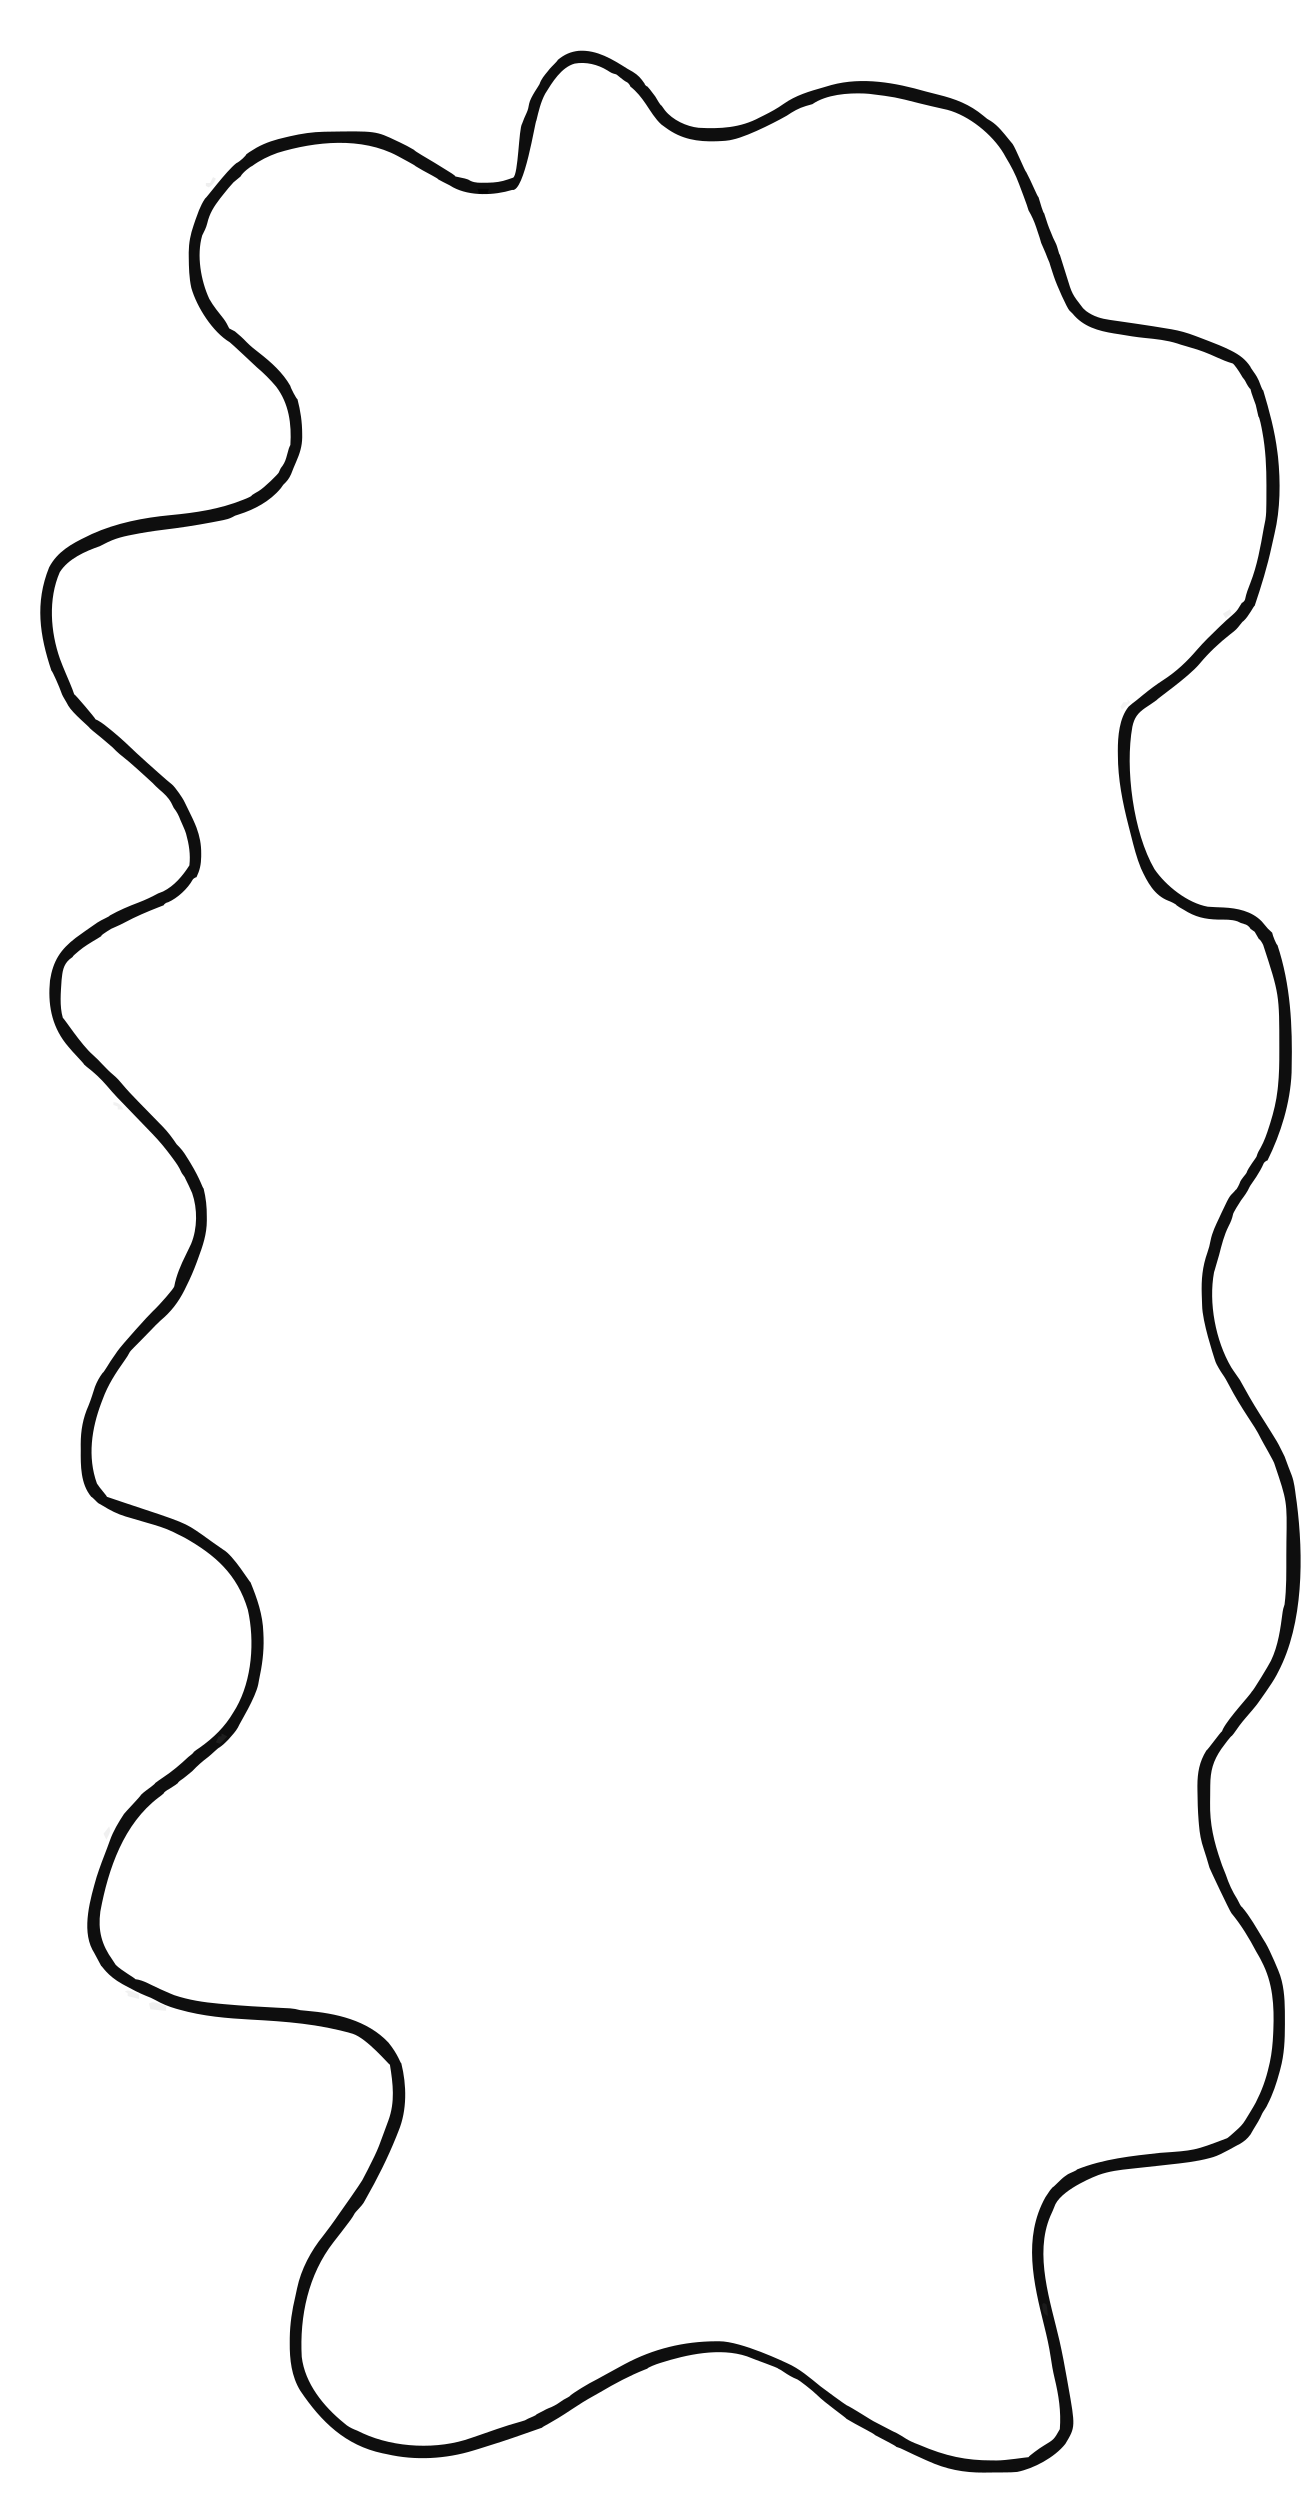
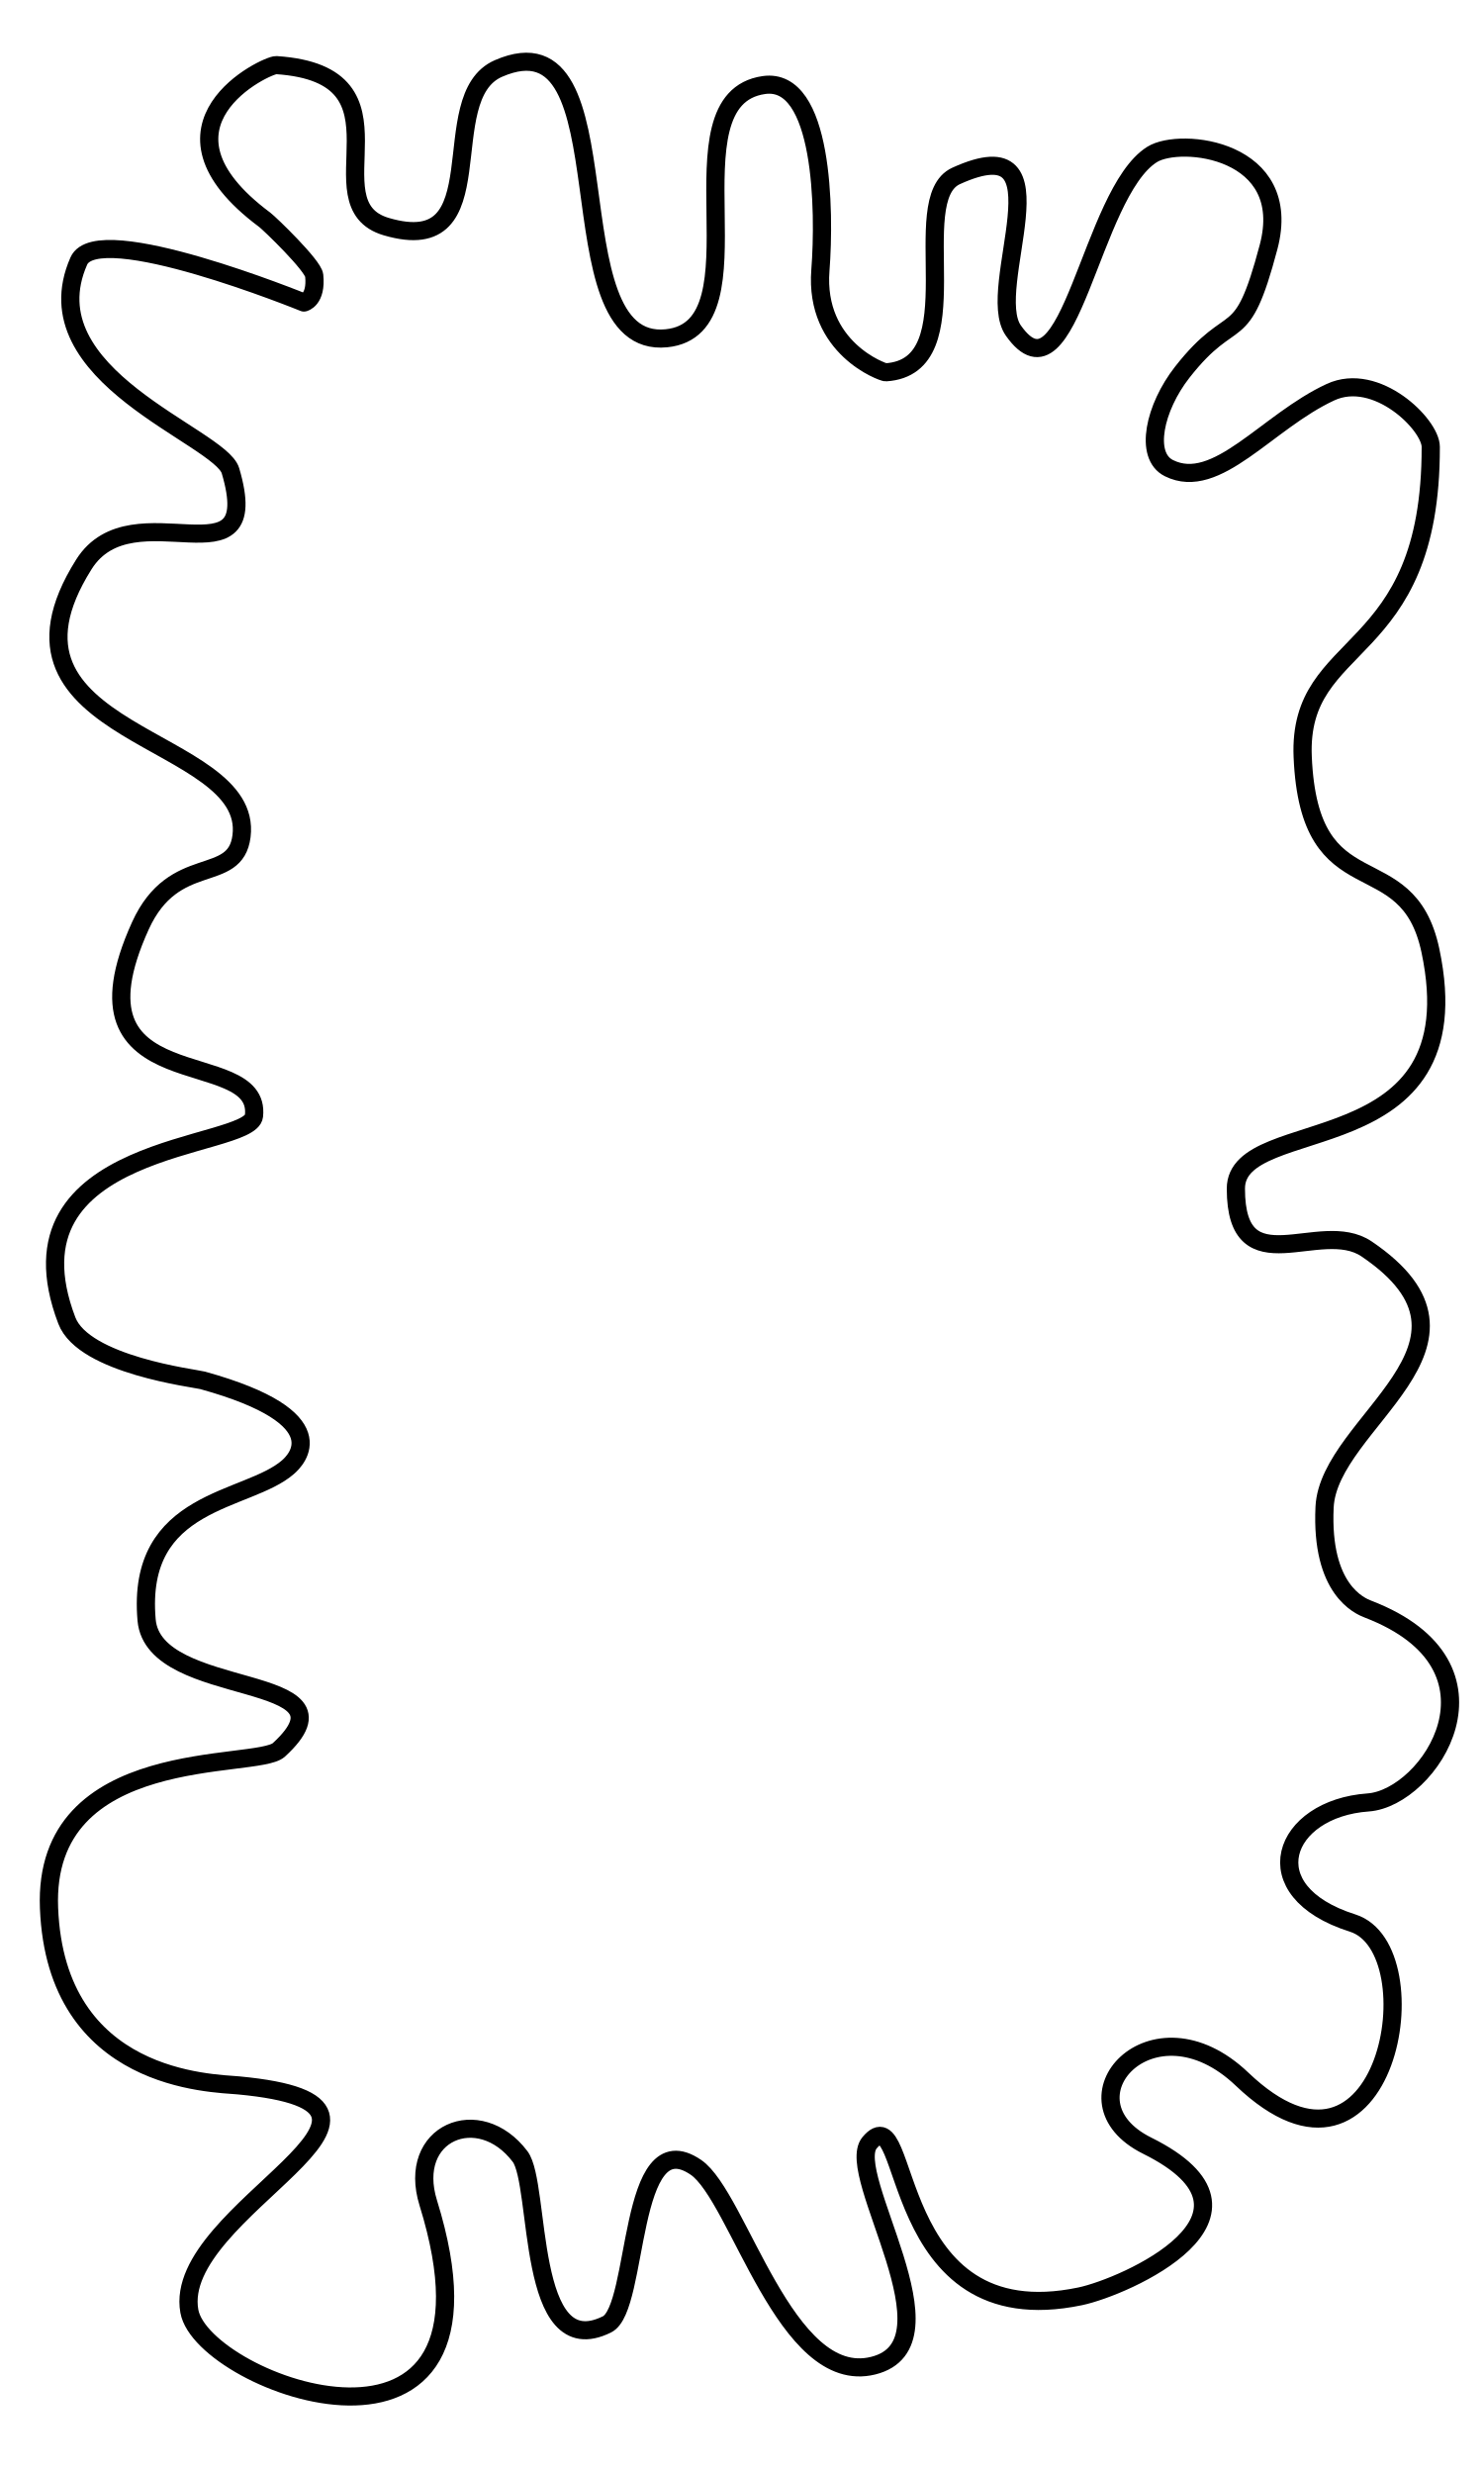
- <svg xmlns="http://www.w3.org/2000/svg" width="100%" height="100%" viewBox="0 0 1014 1936" version="1.1" xml:space="preserve" style="fill-rule:evenodd;clip-rule:evenodd;stroke-linejoin:round;stroke-miterlimit:2;">
-   <g transform="matrix(1.10143,0,0,1.14242,448.282,39.3332)">
-     <path d="M0,0C12.832,-0.745 23.605,5.774 34.152,12.188C35.395,12.874 36.639,13.559 37.883,14.242C41.789,16.566 43.539,18.544 46.152,22.188C46.152,22.848 47.472,24.188 48.152,24.188C49.879,26.051 49.879,26.051 51.777,28.5C52.409,29.301 53.041,30.101 53.691,30.926C55.152,33.188 57.132,36.847 58.152,37.188C58.915,38.219 59.679,39.25 60.465,40.313C65.921,46.965 75.716,51.325 84.152,52.188C99.269,52.991 113.532,52.291 127.152,45.188C128.653,44.47 128.653,44.47 130.184,43.738C134.953,41.444 139.482,39.071 143.84,36.063C152.47,30.161 162.077,27.468 172.071,24.756C173.893,24.258 175.707,23.733 177.52,23.203C199.377,17.538 222.533,21.656 243.829,27.562C246.712,28.338 249.612,29.027 252.519,29.71C264.627,32.588 274.739,36.248 284.496,44.102C287.048,46.207 287.048,46.207 289.684,47.648C294.767,50.817 298.49,55.599 302.34,60.125C303.2,61.124 304.059,62.123 304.945,63.152C307.128,66.154 313.861,82.229 314.541,82.229C318.076,88.475 322.472,99.188 323.152,99.188C324.345,103.064 326.472,110.188 327.152,110.188C327.425,111.04 327.425,111.04 327.703,111.91C328.934,115.69 330.188,119.382 331.84,123C333.152,126.188 333.662,127.486 335.152,130.188C336.691,132.977 337.472,138.188 338.152,138.188C338.374,138.873 338.595,139.558 338.823,140.264C339.843,143.407 340.873,146.547 341.902,149.688C342.25,150.765 342.598,151.843 342.957,152.953C346.733,164.916 346.733,164.916 354.465,174.5C355.183,175.136 355.901,175.771 356.641,176.426C361.92,180.129 367.097,181.571 373.43,182.434C374.11,182.529 374.79,182.625 375.491,182.724C376.941,182.928 378.392,183.127 379.843,183.322C382.887,183.732 385.927,184.166 388.969,184.599C390.502,184.817 392.035,185.034 393.568,185.25C400.295,186.199 407.009,187.22 413.715,188.313C414.651,188.459 415.588,188.605 416.552,188.756C422.325,189.708 427.666,191.17 433.152,193.188C433.94,193.473 434.727,193.758 435.539,194.052C437.976,194.941 440.409,195.843 442.84,196.75C447.921,198.642 452.401,200.292 458.206,203.064C464.968,206.292 468.893,209.48 472.152,214.188C472.152,214.848 475.827,219.35 476.652,220.938C477.116,221.819 477.58,222.701 478.059,223.609C479.152,226.188 480.472,230.188 481.152,230.188C485.465,244.086 489.331,257.731 491.152,272.188C491.283,273.178 491.413,274.168 491.547,275.188C493.369,292.292 493.235,310.699 489.086,327.414C488.392,330.218 487.742,333.016 487.125,335.836C484.057,349.617 479.818,362.869 475.152,376.188C474.492,376.188 471.107,383.234 467.225,386.616C466.565,386.616 463.731,390.803 462.152,392.188C460.465,393.668 460.465,393.668 458.152,395.375C450.126,401.446 442.88,408.002 436.309,415.641C428.343,424.752 406.152,439.508 406.152,440.188C403.507,442.039 400.806,443.774 398.078,445.5C392.905,449.019 390.515,452.06 389.152,458.188C383.901,486.157 389.784,530.062 404.69,554.732C412.839,566.183 428.054,577.744 442.152,580.188C445.854,580.466 449.563,580.575 453.271,580.713C462.866,581.165 473.113,583.166 480.152,590.188C486.152,597.138 483.389,594.015 487.444,597.796C487.774,599.776 490.472,606.188 491.152,606.188C500.388,632.983 501.81,661.011 501.152,689.188C501.125,690.961 501.125,690.961 501.098,692.77C500.183,713.29 493.508,734.028 484.152,752.188C483.492,752.188 481.699,753.508 481.465,754.188C480.026,757.476 478.237,760.325 476.273,763.32C474.996,765.295 471.74,769.508 471.527,770.188C469.948,773.634 467.865,776.269 465.551,779.25C463.966,781.445 460.029,787.755 459.965,788.563C459.236,791.815 458.391,793.805 456.84,796.688C453.588,802.909 451.953,809.434 450.152,816.188C449.372,818.83 448.571,821.466 447.766,824.102C447.563,824.79 447.361,825.478 447.152,826.188C446.964,826.77 446.776,827.353 446.582,827.953C442.583,848.747 447.726,874.405 458.59,892.313C459.084,893.037 459.577,893.761 460.086,894.508C461.152,896.188 464.191,900.023 464.727,900.969C469.095,908.666 473.559,916.244 478.422,923.641C478.829,924.265 479.237,924.888 479.656,925.531C480.472,926.779 481.293,928.024 482.119,929.266C484.018,932.174 489.825,941.059 490.652,942.5C491.116,943.301 491.58,944.101 492.059,944.926C493.152,947.188 495.828,951.948 496.176,952.855C496.845,954.598 496.845,954.598 497.527,956.375C497.968,957.524 498.409,958.672 498.863,959.855C499.634,961.846 500.424,963.83 501.254,965.797C502.996,970.433 503.476,975.302 504.152,980.188C504.435,982.08 504.435,982.08 504.723,984.012C509.536,1020.25 509.577,1066.22 491.652,1098.94C491.262,1099.67 490.871,1100.39 490.469,1101.14C487.181,1107.24 478.039,1119.04 477.465,1120C476.815,1121.08 470.696,1127.98 468.902,1129.94C465.811,1133.37 463.067,1136.94 460.414,1140.72C459.998,1141.2 459.581,1141.69 459.152,1142.19C458.492,1142.19 453.42,1148.71 451.715,1151.06C445.868,1159.35 444.023,1165.79 443.914,1175.9C443.906,1176.63 443.898,1177.37 443.89,1178.12C443.876,1179.67 443.865,1181.22 443.857,1182.77C443.846,1184.32 443.825,1185.88 443.796,1187.43C443.517,1202.03 446.467,1213.93 451.418,1227.7C452.152,1230.19 454.481,1235.2 454.816,1236.24C456.909,1242.38 459.421,1247.67 462.98,1253.09C464.152,1255.19 465.472,1258.19 466.152,1258.19C471.929,1264.66 476.406,1272.56 481.027,1279.88C481.885,1281.21 481.885,1281.21 482.759,1282.57C485.984,1287.75 492.45,1302.52 493.09,1304.69C493.449,1305.89 493.809,1307.1 494.18,1308.34C496.466,1317.38 496.395,1326.42 496.402,1335.69C496.403,1336.76 496.403,1336.76 496.404,1337.86C496.389,1348.27 496.017,1358.09 493.152,1368.19C492.965,1368.87 492.777,1369.55 492.584,1370.25C490.438,1377.93 487.945,1385.14 484.152,1392.19C483.786,1393.51 480.699,1397.51 480.465,1398.19C478.742,1402.12 476.481,1405.59 474.152,1409.19C473.513,1410.26 472.874,1411.33 472.215,1412.44C469.866,1415.57 467.546,1417.27 464.152,1419.19C463.492,1419.19 451.774,1426.18 445.996,1427.77C445.227,1427.98 444.457,1428.19 443.664,1428.41C434.128,1430.89 424.432,1431.87 414.652,1432.88C412.815,1433.08 410.978,1433.28 409.141,1433.48C402.146,1434.24 395.151,1434.99 388.148,1435.68C380.313,1436.46 372.755,1437.34 365.277,1439.94C364.492,1440.2 340.94,1448.85 335.09,1459.62C334.427,1461.14 333.784,1462.66 333.152,1464.19C332.633,1465.3 332.113,1466.41 331.578,1467.55C319.869,1493.81 331.626,1525.85 337.938,1552.35C339.913,1560.79 341.578,1569.28 343.119,1577.81C343.387,1579.28 343.657,1580.76 343.932,1582.24C349.189,1610.71 349.189,1610.71 342.027,1622.19C334.471,1631.42 319.62,1639 308.152,1641.19C305.305,1641.46 302.48,1641.52 299.621,1641.52C298.827,1641.53 298.033,1641.54 297.214,1641.54C295.54,1641.55 293.866,1641.56 292.192,1641.56C289.686,1641.56 287.182,1641.6 284.676,1641.64C270.727,1641.74 258.164,1639.43 245.34,1633.75C244.64,1633.45 243.94,1633.15 243.218,1632.85C238.194,1630.69 233.206,1628.45 228.254,1626.13C226.036,1625.09 226.036,1625.09 223.152,1624.19C223.152,1623.53 212.455,1618.5 208.152,1616.19C208.152,1615.53 197.783,1610.55 194.215,1608.56C193.071,1607.93 191.928,1607.3 190.75,1606.65C189.893,1606.17 189.036,1605.68 188.152,1605.19C188.152,1604.61 173,1594.44 167.578,1589.15C164.02,1585.74 154.502,1578.73 153.652,1578.5C150.027,1577.14 147.112,1575.41 143.887,1573.31C142.147,1572.14 142.147,1572.14 140.152,1571.19C140.152,1570.53 124.349,1565.34 118.172,1562.84C99.098,1556.71 75.805,1561.63 57.238,1567.32C54.218,1568.17 48.152,1570.51 48.152,1571.19C47.616,1571.38 47.08,1571.58 46.527,1571.78C35.71,1575.91 25.323,1581.26 15.27,1586.99C13.745,1587.85 12.207,1588.69 10.66,1589.51C5.282,1592.36 0.125,1595.43 -4.973,1598.75C-19.361,1608.11 -25.848,1610.51 -25.848,1611.19C-26.391,1611.37 -26.935,1611.55 -27.496,1611.73C-31.414,1613.04 -35.327,1614.35 -39.23,1615.69C-49.427,1619.19 -59.695,1622.41 -70.035,1625.46C-71.397,1625.86 -72.758,1626.26 -74.118,1626.66C-93.464,1632.42 -115.022,1633.62 -134.848,1629.19C-136.449,1628.88 -136.449,1628.88 -138.082,1628.56C-164.065,1623.19 -181.028,1607.37 -195.848,1586.19C-202.062,1576.44 -203.391,1565.02 -203.285,1553.69C-203.28,1552.56 -203.274,1551.44 -203.269,1550.28C-203.096,1540.64 -201.693,1531.58 -199.356,1522.25C-198.903,1520.41 -198.51,1518.56 -198.125,1516.71C-195.352,1503.86 -188.323,1491.2 -179.848,1481.19C-178.717,1479.75 -177.593,1478.32 -176.473,1476.88C-175.574,1475.72 -175.574,1475.72 -174.656,1474.55C-172.41,1471.62 -170.249,1468.63 -168.109,1465.62C-167.485,1464.91 -153.637,1445.81 -152.285,1443.44C-149.638,1438.67 -147.111,1433.87 -144.66,1429C-144.327,1428.35 -143.995,1427.69 -143.652,1427.02C-141.39,1422.51 -139.563,1417.93 -137.848,1413.19C-137.327,1411.82 -136.804,1410.45 -136.277,1409.08C-135.893,1408.07 -135.893,1408.07 -135.5,1407.04C-134.977,1405.67 -134.451,1404.3 -133.922,1402.92C-129.171,1390.4 -130.665,1378.19 -132.848,1365.19C-133.508,1365.19 -148.801,1347.44 -158.998,1344.18C-182.676,1337.53 -206.032,1335.85 -230.468,1334.59C-247.496,1333.69 -264.4,1332.34 -280.91,1327.81C-281.698,1327.6 -282.487,1327.39 -283.299,1327.17C-288.41,1325.74 -293.04,1323.94 -297.691,1321.36C-299.89,1320.16 -302.066,1319.3 -304.41,1318.44C-309.341,1316.52 -313.983,1314.14 -318.66,1311.69C-319.39,1311.31 -320.12,1310.93 -320.871,1310.54C-331.864,1304.68 -335.168,1298.19 -335.848,1298.19C-337.563,1295.21 -339.209,1292.2 -340.848,1289.19C-341.453,1288.18 -341.453,1288.18 -342.07,1287.15C-349.717,1272.95 -343.353,1252.26 -339.082,1237.9C-336.859,1231.21 -334.262,1224.68 -331.629,1218.15C-330.978,1216.52 -330.361,1214.86 -329.754,1213.21C-327.323,1206.62 -323.771,1201 -319.848,1195.19C-319.188,1194.2 -307.848,1182.87 -307.848,1182.19C-306.168,1180.68 -306.168,1180.68 -303.973,1179.06C-303.253,1178.52 -297.848,1174.87 -297.848,1174.19C-296.001,1172.83 -294.093,1171.55 -292.16,1170.31C-285.79,1166.22 -280.205,1161.66 -274.617,1156.58C-272.848,1155.19 -270.848,1153.87 -270.848,1153.19C-269.047,1151.81 -269.047,1151.81 -266.535,1150.19C-256.898,1143.59 -248.921,1136.2 -242.848,1126.19C-242.241,1125.22 -241.633,1124.26 -241.008,1123.27C-229.792,1104.2 -227.815,1078.13 -232.738,1056.79C-240.193,1032.61 -255.799,1019.57 -277.277,1007.86C-279.114,1006.93 -280.98,1006.06 -282.848,1005.19C-283.503,1004.86 -284.157,1004.54 -284.832,1004.21C-290.921,1001.31 -297.222,999.564 -303.711,997.778C-307.869,996.629 -312.017,995.45 -316.16,994.25C-317.395,993.907 -317.395,993.907 -318.656,993.557C-324.556,991.835 -329.581,989.333 -334.848,986.188C-336.364,985.352 -336.364,985.352 -337.91,984.5C-338.869,983.85 -341.828,980.528 -342.848,980.188C-350.389,971.468 -350.33,959.066 -350.223,948.125C-350.234,946.936 -350.246,945.747 -350.258,944.521C-350.227,935.107 -348.699,926.834 -344.727,918.266C-342.98,914.137 -341.649,909.839 -340.227,905.59C-338.797,902.063 -337.159,899.207 -334.848,896.188C-334.188,896.188 -330.79,890.378 -329.301,888.289C-328.527,887.199 -328.527,887.199 -327.738,886.086C-326.926,884.961 -326.926,884.961 -326.098,883.813C-325.572,883.07 -325.046,882.328 -324.504,881.563C-321.452,877.287 -302.435,856.921 -299.598,854.438C-294.662,850.027 -284.67,838.896 -284.488,837.578C-283.064,830.041 -279.79,822.855 -276.285,816.063C-275.466,814.441 -274.654,812.816 -273.848,811.188C-273.451,810.386 -273.054,809.584 -272.645,808.758C-268.153,798.352 -268.057,784.971 -271.914,774.305C-273.432,770.862 -275.117,767.529 -276.848,764.188C-276.848,763.528 -279.209,761.134 -279.578,760.059C-281.054,756.72 -282.942,754.147 -285.16,751.25C-285.565,750.721 -285.969,750.192 -286.386,749.646C-290.603,744.153 -294.928,739.071 -299.848,734.188C-307.181,726.854 -314.514,719.521 -321.848,712.188C-322.726,711.315 -323.604,710.443 -324.509,709.544C-327.125,706.908 -329.571,704.152 -332.035,701.375C-336.33,696.588 -340.854,692.539 -346.047,688.711C-346.641,688.208 -347.235,687.705 -347.848,687.188C-347.848,686.528 -356.042,678.646 -358.848,675.188C-359.526,674.392 -360.204,673.597 -360.902,672.777C-370.925,660.24 -373.447,645.848 -371.848,630.188C-369.688,616.851 -364.486,609.255 -353.785,601.313C-349.376,598.198 -344.914,595.163 -340.41,592.188C-339.819,591.789 -339.228,591.391 -338.619,590.981C-335.308,588.833 -329.848,586.867 -329.848,586.188C-323.296,582.628 -316.6,579.904 -309.614,577.356C-304.812,575.59 -300.366,573.57 -295.848,571.188C-294.693,570.754 -293.538,570.321 -292.348,569.875C-284.452,566.068 -278.65,559.391 -273.848,552.188C-272.948,544.725 -274.136,537.847 -276.191,530.684C-276.848,528.188 -279.714,522.712 -280.16,521.438C-281.364,518.225 -282.686,515.867 -284.848,513.188C-285.405,512.094 -285.961,511.001 -286.535,509.875C-288.669,506.03 -291.575,503.534 -294.945,500.766C-296.691,499.318 -298.254,497.798 -299.848,496.188C-301.068,495.094 -302.298,494.012 -303.535,492.938C-305.642,491.107 -307.747,489.277 -309.832,487.422C-314.045,483.681 -318.376,480.168 -322.867,476.766C-324.671,475.328 -326.219,473.816 -327.848,472.188C-329.626,470.693 -331.419,469.215 -333.223,467.75C-334.159,466.988 -335.094,466.226 -336.059,465.441C-337.916,463.941 -339.796,462.469 -341.699,461.027C-342.408,460.42 -343.117,459.813 -343.848,459.188C-343.848,458.527 -355.786,449.254 -359,443.922C-359.848,442.188 -362.852,437.648 -363.348,436.375C-363.626,435.667 -363.905,434.96 -364.191,434.23C-364.848,432.188 -370.209,420.188 -370.848,420.188C-379.122,396.3 -382.577,374.294 -372.461,350.152C-366.62,339.419 -356.513,334.107 -345.848,329.188C-344.72,328.654 -343.592,328.12 -342.43,327.57C-325.22,320.064 -305.958,316.468 -287.336,314.773C-269.692,313.159 -252.676,310.813 -236.086,304.359C-232.848,303.188 -229.848,301.868 -229.848,301.188C-228.345,300.228 -226.793,299.345 -225.223,298.5C-220.883,296.011 -211.311,286.703 -211.035,285.938C-209.848,283.188 -209.848,283.188 -208.375,281.336C-206.669,278.937 -205.992,276.893 -205.223,274.063C-203.914,269.32 -203.914,269.32 -202.848,267.188C-201.901,252.956 -203.832,239.108 -212.891,227.59C-217.064,222.827 -221.497,218.55 -226.414,214.563C-226.887,214.109 -244.936,197.762 -245.496,197.543C-257.488,190.631 -268.622,173.756 -272.473,160.75C-274.066,153.859 -274.215,146.859 -274.285,139.813C-274.296,138.814 -274.306,137.816 -274.317,136.787C-274.236,130.118 -273.103,124.451 -270.848,118.188C-270.425,116.985 -270.002,115.782 -269.566,114.543C-269.164,113.498 -268.762,112.452 -268.348,111.375C-267.945,110.317 -267.543,109.258 -267.129,108.168C-265.9,105.309 -264.624,102.744 -262.848,100.188C-262.188,100.188 -247.964,81.548 -240.848,76.188C-238.051,74.941 -233.848,70.868 -233.848,70.188C-231.906,68.785 -231.906,68.785 -229.285,67.25C-228.438,66.746 -227.591,66.242 -226.719,65.723C-219.902,62.078 -213.373,60.201 -205.848,58.563C-204.889,58.346 -203.93,58.129 -202.941,57.906C-194.981,56.135 -187.27,55.025 -179.117,54.879C-178.293,54.864 -177.468,54.848 -176.619,54.833C-142.688,54.32 -142.688,54.32 -127.848,61.188C-126.883,61.62 -126.883,61.62 -125.898,62.061C-122.46,63.624 -119.124,65.31 -115.848,67.188C-115.848,67.848 -106.209,73.103 -102.785,75.125C-101.887,75.646 -101.887,75.646 -100.971,76.178C-98.315,77.722 -95.677,79.292 -93.059,80.898C-90.953,82.126 -86.848,84.507 -86.848,85.188C-86.244,85.309 -85.641,85.43 -85.02,85.555C-84.22,85.722 -83.421,85.89 -82.598,86.063C-81.809,86.225 -81.02,86.387 -80.207,86.555C-77.848,87.188 -77.848,87.188 -76.035,88.242C-72.789,89.645 -69.571,89.484 -66.098,89.438C-65.021,89.428 -65.021,89.428 -63.922,89.419C-58.848,89.324 -54.628,88.839 -49.848,87.188C-48.651,86.796 -47.455,86.404 -46.223,86C-42.506,84.004 -42.327,52.739 -39.904,49.365C-38.548,48.039 -29.082,47.128 -31.196,48.125C-31.354,48.2 -29.528,47.076 -29.848,47.188C-30.781,47.52 -38.223,96.255 -46.926,94.32C-59.574,98.074 -76.548,98.684 -88.453,92.566C-89.243,92.111 -90.034,91.656 -90.848,91.188C-92.428,90.411 -94.011,89.639 -95.598,88.875C-96.67,88.318 -97.743,87.761 -98.848,87.188C-98.848,86.528 -106.734,82.782 -109.66,81.125C-111.124,80.303 -111.124,80.303 -112.617,79.465C-113.353,79.043 -114.089,78.622 -114.848,78.188C-114.848,77.751 -123.952,73.165 -127.41,71.313C-152.719,58.215 -185.248,61.357 -211.848,69.188C-218.401,71.471 -224.2,74.175 -229.848,78.188C-230.508,78.188 -236.567,82.551 -237.848,85.188C-239.514,86.521 -241.181,87.854 -242.848,89.188C-245.328,91.736 -247.592,94.44 -249.848,97.188C-250.621,98.123 -251.395,99.059 -252.191,100.023C-256.535,105.51 -259.679,110.163 -261.301,117C-262.042,119.964 -263.436,122.492 -264.848,125.188C-268.886,138.644 -265.778,155.822 -259.848,168.188C-256.969,173.122 -253.282,177.424 -249.652,181.82C-248.066,183.9 -246.999,185.86 -245.848,188.188C-244.534,188.891 -243.196,189.551 -241.848,190.188C-238.868,192.533 -236.18,194.845 -233.539,197.566C-230.755,200.278 -227.854,202.512 -224.723,204.813C-216.369,211.096 -208.22,218.105 -202.848,227.188C-202.848,228.178 -198.528,236.188 -197.848,236.188C-195.711,244.096 -194.549,251.516 -194.535,259.688C-194.53,260.44 -194.525,261.193 -194.52,261.968C-194.596,268.114 -196.238,273.051 -198.785,278.625C-200.049,281.394 -201.235,284.167 -202.348,287C-203.86,290.213 -205.252,291.828 -207.848,294.188C-208.425,294.971 -209.003,295.755 -209.598,296.563C-217.152,305.376 -228.246,311.038 -239.184,314.328C-241.774,315.081 -241.774,315.081 -243.749,316.181C-245.899,317.212 -247.757,317.708 -250.094,318.152C-250.92,318.311 -251.747,318.47 -252.599,318.633C-253.485,318.796 -254.372,318.958 -255.285,319.125C-256.211,319.298 -257.137,319.47 -258.091,319.648C-269.339,321.702 -280.659,323.372 -292.02,324.676C-299.535,325.544 -306.923,326.675 -314.348,328.125C-315.585,328.362 -315.585,328.362 -316.848,328.603C-320.794,329.401 -324.497,330.357 -328.254,331.816C-331.848,333.188 -336.157,335.603 -336.832,335.816C-346.924,339.223 -358.954,344.232 -364.973,353.438C-373.226,371.69 -371.503,393.857 -364.848,412.188C-363.561,415.499 -362.227,418.762 -360.766,422C-359.848,424.188 -355.868,432.788 -354.848,436.188C-354.188,436.188 -339.848,452.508 -339.848,453.188C-339.323,453.414 -338.798,453.641 -338.258,453.875C-335.004,455.647 -332.178,457.893 -329.285,460.188C-328.36,460.918 -328.36,460.918 -327.416,461.663C-321.654,466.257 -316.249,471.176 -310.848,476.188C-305.851,480.658 -300.745,485.006 -295.66,489.375C-295.065,489.887 -294.471,490.398 -293.858,490.925C-291.277,493.138 -288.699,495.302 -286.004,497.379C-283.53,499.454 -278.511,506.769 -277.848,508.063C-277.476,508.782 -277.105,509.501 -276.723,510.242C-275.848,512.188 -271.181,520.854 -269.848,524.188C-269.515,524.978 -269.183,525.768 -268.84,526.582C-266.601,532.462 -265.487,537.836 -265.535,544.125C-265.536,544.824 -265.538,545.524 -265.539,546.244C-265.638,551.543 -266.493,555.478 -268.848,560.188C-269.508,560.188 -271.301,561.301 -271.535,561.875C-274.995,567.97 -282.299,574.451 -288.848,577.188C-289.838,577.188 -291.848,578.508 -291.848,579.188C-293.008,579.623 -294.168,580.059 -295.363,580.508C-303.572,583.625 -311.564,586.849 -319.363,590.91C-321.48,591.998 -323.587,592.968 -325.785,593.875C-328.874,595.117 -328.874,595.117 -331.66,596.875C-333.848,598.188 -335.848,599.508 -335.848,600.188C-337.678,601.364 -339.565,602.453 -341.473,603.5C-341.788,603.678 -348.662,607.666 -351.473,610.125C-353.848,612.188 -355.848,613.508 -355.848,614.188C-356.631,614.765 -357.415,615.343 -358.223,615.938C-362.564,619.659 -363.098,624.257 -363.691,629.789C-364.225,637.986 -365.249,647.565 -362.819,655.524C-362.159,655.524 -349.887,673.832 -341.625,680.703C-339.212,682.719 -337.04,684.936 -334.848,687.188C-332.307,689.794 -329.811,692.217 -326.973,694.5C-324.741,696.328 -322.908,698.227 -321.066,700.445C-317.554,704.507 -313.809,708.29 -309.996,712.066C-309.371,712.686 -308.745,713.306 -308.101,713.945C-305.481,716.537 -302.858,719.125 -300.23,721.709C-298.294,723.615 -296.363,725.528 -294.434,727.441C-293.847,728.015 -293.26,728.588 -292.656,729.178C-288.889,732.923 -285.868,736.819 -282.848,741.188C-282.177,741.853 -281.507,742.518 -280.816,743.203C-278.21,745.83 -276.31,748.823 -274.348,751.938C-273.756,752.87 -273.756,752.87 -273.153,753.822C-265.848,765.459 -264.528,771.188 -263.848,771.188C-262.198,777.676 -261.536,783.568 -261.598,790.25C-261.586,791.519 -261.586,791.519 -261.574,792.814C-261.603,802.215 -264.364,809.985 -267.723,818.688C-268.062,819.586 -268.401,820.484 -268.75,821.41C-270.829,826.842 -273.149,832.037 -275.848,837.188C-276.328,838.147 -276.809,839.106 -277.305,840.094C-281.638,848.385 -286.799,854.794 -294.074,860.668C-296.464,862.716 -298.635,864.949 -300.848,867.188C-301.8,868.13 -302.753,869.071 -303.707,870.012C-304.671,870.966 -305.634,871.921 -306.598,872.875C-307.338,873.603 -307.338,873.603 -308.094,874.346C-310.814,877.006 -315.4,881.357 -315.685,881.959C-316.799,884.093 -318.019,885.913 -319.457,887.84C-325.649,896.269 -331.139,904.332 -334.848,914.188C-335.151,914.951 -335.454,915.714 -335.766,916.501C-342.585,933.951 -345.599,953.155 -338.848,971.188C-336.992,974.171 -331.848,979.508 -331.848,980.188C-327.626,981.605 -323.393,982.977 -319.148,984.324C-277.125,997.703 -277.125,997.703 -265.316,1005.59C-262.871,1007.32 -250.708,1015.7 -250.121,1015.97C-242.828,1019.89 -231.476,1038.19 -230.848,1038.19C-226.159,1049.24 -222.226,1060.1 -221.848,1072.19C-221.796,1073.4 -221.745,1074.62 -221.691,1075.87C-221.402,1085.66 -222.713,1094.65 -224.848,1104.19C-225.138,1105.73 -225.138,1105.73 -225.434,1107.3C-227.314,1116.33 -238.327,1133.63 -238.574,1134.37C-240.034,1137.6 -241.823,1139.71 -244.223,1142.31C-244.994,1143.16 -245.764,1144.01 -246.559,1144.88C-248.567,1146.9 -250.462,1148.63 -252.848,1150.19C-253.508,1150.19 -258.602,1155.11 -260.535,1156.5C-264.679,1159.48 -268.277,1162.55 -271.848,1166.19C-273.217,1167.33 -274.61,1168.43 -276.035,1169.5C-276.709,1170.01 -277.384,1170.52 -278.078,1171.05C-279.848,1172.19 -281.848,1173.51 -281.848,1174.19C-283.527,1175.48 -283.527,1175.48 -285.723,1176.81C-286.802,1177.48 -286.802,1177.48 -287.902,1178.16C-289.848,1179.19 -291.848,1180.51 -291.848,1181.19C-293.352,1182.48 -293.352,1182.48 -295.41,1183.94C-319.95,1201.82 -330.829,1232.13 -336.438,1261.25C-338.235,1274.12 -335.582,1283.85 -327.848,1294.19C-326.765,1295.8 -326.765,1295.8 -325.66,1297.44C-321.654,1301.36 -311.848,1306.51 -311.848,1307.19C-311.146,1307.3 -310.445,1307.4 -309.723,1307.52C-306.486,1308.27 -303.838,1309.49 -300.848,1310.94C-296.387,1313.03 -291.924,1315.05 -287.348,1316.88C-286.409,1317.25 -285.471,1317.62 -284.504,1318.01C-274.251,1321.31 -263.988,1322.83 -253.285,1323.75C-251.917,1323.87 -250.549,1324 -249.181,1324.12C-236.599,1325.24 -223.992,1325.93 -211.377,1326.54C-210.635,1326.58 -209.894,1326.62 -209.131,1326.65C-207.12,1326.75 -205.109,1326.85 -203.099,1326.94C-200.495,1327.14 -198.341,1327.51 -195.848,1328.19C-194.438,1328.35 -193.024,1328.48 -191.609,1328.58C-171.111,1330.25 -148.81,1334.84 -133.848,1350.19C-126.848,1358.58 -125.528,1364.19 -124.848,1364.19C-121.025,1378.93 -120.73,1396.1 -126.848,1410.19C-127.363,1411.44 -127.877,1412.7 -128.391,1413.96C-134.485,1428.56 -141.799,1442.57 -149.848,1456.19C-150.611,1457.5 -150.611,1457.5 -151.391,1458.84C-152.481,1460.66 -157.301,1465.24 -157.535,1465.79C-159.296,1469.01 -161.557,1471.77 -163.848,1474.62C-164.843,1475.88 -165.837,1477.14 -166.832,1478.4C-168.722,1480.78 -170.629,1483.15 -172.551,1485.5C-190.182,1507.37 -196.431,1535.48 -194.848,1563.19C-192.631,1581.33 -179.421,1596.85 -165.348,1607.88C-164.615,1608.46 -163.883,1609.04 -163.129,1609.64C-160.76,1611.25 -158.529,1612.2 -155.848,1613.19C-154.491,1613.81 -153.137,1614.43 -151.785,1615.06C-129.379,1624.93 -99.091,1626.23 -75.848,1618.19C-73.915,1617.55 -71.981,1616.91 -70.047,1616.28C-65.871,1614.9 -61.705,1613.5 -57.543,1612.09C-51.895,1610.18 -46.218,1608.51 -40.457,1606.98C-37.871,1606.28 -37.871,1606.28 -35.738,1605.09C-33.848,1604.19 -29.848,1602.87 -29.848,1602.19C-22.504,1598.43 -22.504,1598.43 -19.348,1597.25C-16.216,1595.92 -13.533,1594.11 -10.715,1592.21C-8.848,1591.19 -5.848,1589.87 -5.848,1589.19C-3.831,1587.78 -1.835,1586.5 0.277,1585.25C1.132,1584.73 1.132,1584.73 2.004,1584.2C5.638,1582 9.347,1580.06 13.152,1578.19C14.391,1577.53 15.626,1576.87 16.859,1576.21C21.271,1573.83 25.706,1571.5 30.152,1569.19C31.196,1568.64 31.196,1568.64 32.261,1568.09C52.42,1557.68 73.756,1552.73 96.402,1552.62C97.512,1552.62 97.512,1552.62 98.644,1552.61C114.416,1552.6 145.801,1567.25 146.298,1567.43C155.036,1571.12 162.468,1577.36 169.88,1583.18C171.842,1584.72 187.501,1595.7 188.195,1595.96C191.704,1597.42 206.405,1606.57 207.051,1606.77C207.868,1607.03 222.421,1614.68 223.59,1614.94C228.983,1617.65 230.156,1619.59 239.079,1622.74C258.22,1630.69 272.511,1633.37 290.152,1633.38C292.001,1633.39 292.001,1633.39 293.887,1633.41C300.379,1633.42 314.792,1631.19 316.152,1631.19C316.152,1630.53 324.164,1624.86 326.84,1623.38C334.063,1619.2 334.063,1619.2 338.152,1612.19C339.111,1600.07 337.364,1589.29 334.441,1577.56C333.269,1572.83 332.426,1568.12 331.715,1563.31C330.633,1556.21 329.009,1549.33 327.215,1542.38C319.701,1513.19 312.022,1482.63 328.031,1454.94C331.199,1450.28 331.199,1450.28 333.152,1448.19C333.812,1448.19 338.977,1442.62 341.527,1440.94C342.298,1440.42 343.069,1439.9 343.863,1439.36C346.152,1438.19 350.152,1436.87 350.152,1436.19C368.949,1428.94 388.714,1427.01 408.617,1424.9C432.886,1423.34 432.886,1423.34 455.152,1415.19C456.142,1415.19 459.762,1411.67 461.902,1409.94C464.549,1407.71 466.696,1405.69 468.527,1402.75C469.064,1401.9 474.567,1393.34 475.882,1390.86C480.148,1382.8 483.078,1375.1 485.152,1366.19C485.365,1365.31 485.578,1364.42 485.797,1363.52C487.214,1357.11 487.859,1350.73 488.152,1344.19C488.211,1342.91 488.211,1342.91 488.271,1341.61C488.936,1325.13 488.007,1309.64 479.931,1294.93C479.152,1293.19 476.593,1289.14 476.305,1288.61C471.204,1279.24 465.687,1270.5 458.754,1262.38C457.186,1260.23 443.644,1232.52 443.383,1231.66C443.039,1230.54 442.694,1229.41 442.34,1228.25C442.003,1227.15 441.667,1226.05 441.32,1224.91C440.707,1222.96 440.085,1221 439.388,1219.08C437.416,1213.57 436.452,1208.38 435.965,1202.56C435.846,1201.22 435.846,1201.22 435.726,1199.86C435.168,1192.89 434.945,1185.93 434.902,1178.94C434.893,1178 434.884,1177.06 434.874,1176.09C434.916,1167.04 436.259,1159.85 441.152,1152.19C441.812,1152.19 451.472,1139.19 452.152,1139.19C452.399,1138.63 452.645,1138.08 452.898,1137.51C457.191,1129.56 472.2,1114.3 473.152,1112.19C473.812,1112.19 485.152,1094.19 486.57,1091.36C491.776,1080.91 493.27,1069.5 494.827,1058.07C495.152,1056.19 495.152,1056.19 496.152,1053.19C497.622,1042.16 497.372,1030.9 497.393,1019.8C497.402,1016.66 497.433,1013.51 497.465,1010.37C497.937,983.233 497.937,983.233 489.152,958.188C489.152,956.867 480.369,942.517 479.57,940.813C476.978,935.63 473.74,930.956 470.465,926.188C465.599,919.014 461.023,911.791 456.906,904.162C455.527,901.609 454.162,899.2 452.414,896.879C451.152,895.188 448.15,890.272 447.652,888.813C447.374,888 447.095,887.188 446.809,886.352C446.152,884.188 438.339,861.642 438.192,850.392C438.148,847.953 438.038,845.52 437.93,843.082C437.581,832.814 438.377,824.225 441.926,814.566C442.933,811.791 443.632,809.265 444.152,806.375C445.271,800.935 447.72,796.148 450.152,791.188C450.704,790.034 451.256,788.88 451.824,787.691C458.776,773.309 457.466,777.214 461.842,772.092C462.502,772.092 464.588,767.875 464.737,767.238C465.3,765.113 469.317,761.156 469.402,760.625C470.474,757.143 476.332,750.31 476.516,749.414C477.174,747.111 478.059,745.577 479.34,743.563C481.985,738.941 483.677,734.16 485.34,729.125C485.59,728.369 485.839,727.614 486.096,726.835C488.495,719.395 490.371,712.04 491.258,704.262C491.342,703.53 491.426,702.798 491.512,702.044C492.365,694.031 492.504,686.052 492.465,678C492.463,676.85 492.463,676.85 492.46,675.677C492.477,639.639 492.477,639.639 481.105,606.043C480.152,604.188 478.832,602.188 478.152,602.188C477.146,600.525 476.146,598.858 475.152,597.188C474.162,596.528 473.172,595.867 472.152,595.188C472.152,594.528 470.049,592.61 468.965,592.313C465.152,591.188 465.152,591.188 463.07,590.133C458.648,588.7 454.271,588.976 449.652,588.938C440.103,588.697 433.392,587.244 425.152,582.188C423.747,581.41 423.747,581.41 422.313,580.617C421.6,580.145 420.887,579.674 420.152,579.188C420.152,578.528 415.444,576.454 414.528,576.187C404.6,572.537 399.682,563.569 395.198,554.193C392.113,546.952 390.15,539.384 388.17,531.786C387.596,529.585 387.009,527.388 386.42,525.191C382.241,509.423 378.976,493.685 378.965,477.313C378.953,476.383 378.94,475.454 378.928,474.496C378.907,464.743 379.937,452.362 386.512,444.578C388.316,442.988 390.204,441.599 392.152,440.188C393.678,438.981 395.203,437.774 396.728,436.566C401.292,432.98 405.901,429.624 410.84,426.563C420.058,420.813 427.437,414.103 434.609,406.02C439.162,400.95 444.1,396.318 449.09,391.688C449.685,391.132 450.28,390.576 450.893,390.004C453.684,387.411 456.491,384.885 459.453,382.488C461.639,380.625 463.014,379.318 464.402,376.875C464.98,375.988 465.557,375.101 466.152,374.188C466.812,374.188 468.317,372.62 468.402,371.813C469.219,367.865 470.578,364.464 472.109,360.75C476.948,348.861 479.209,336.294 481.504,323.719C481.857,321.795 482.227,319.873 482.68,317.971C483.294,314.354 483.334,310.783 483.355,307.125C483.362,306.345 483.369,305.564 483.376,304.76C483.393,302.236 483.4,299.712 483.402,297.188C483.404,296.331 483.406,295.475 483.408,294.593C483.416,282.266 482.857,270.339 480.516,258.204C479.917,254.882 478.461,247.953 477.781,247.953C477.132,245.725 476.559,242.302 475.915,240.073C475.555,238.831 472.679,232.089 472.152,229.188C471.492,229.188 469.483,225.843 468.686,224.18C467.92,222.562 466.637,221.757 465.855,220.105C464.177,217.229 460.517,212.128 459.619,211.924C456.175,211.001 451.765,209.283 448.527,207.813C442.497,205.122 436.553,202.854 430.152,201.188C429.018,200.857 427.884,200.528 426.715,200.188C425.539,199.857 424.364,199.528 423.152,199.188C422.424,198.95 421.696,198.713 420.945,198.469C413.31,196.123 405.708,195.403 397.797,194.648C391.87,194.08 386.021,193.185 380.152,192.188C378.856,191.995 377.559,191.803 376.223,191.605C365.237,189.887 354.624,187.06 347.152,178.188C346.389,177.466 345.626,176.744 344.84,176C343.152,174.188 336.118,159.355 333.902,152.813C333.632,152.028 333.362,151.243 333.083,150.434C332.833,149.685 332.582,148.936 332.324,148.164C332.098,147.495 331.872,146.825 331.64,146.135C331.152,144.188 330.798,143.34 329.39,140.274C328.052,136.575 325.334,131.129 325.042,130.271C324.643,129.102 324.356,127.849 323.945,126.645C323.41,125.096 322.875,123.548 322.34,122C322.079,121.231 321.818,120.462 321.549,119.67C320.101,115.504 318.443,111.97 316.152,108.188C315.538,105.501 309.714,90.976 309.488,90.352C307.017,83.823 303.867,78.082 300.152,72.188C299.431,70.946 299.431,70.946 298.695,69.68C290.555,56.531 274.207,43.932 259.109,40.027C257.73,39.716 256.349,39.416 254.965,39.125C253.851,38.878 253.851,38.878 252.714,38.625C251.218,38.293 249.722,37.964 248.224,37.64C245.4,37.023 242.59,36.354 239.777,35.688C222.133,31.34 222.133,31.34 204.152,29.188C203.026,29.113 201.899,29.038 200.738,28.961C189.094,28.518 174.06,29.582 164.152,36.188C162.642,36.642 161.119,37.054 159.59,37.438C154.562,38.862 150.547,41.143 146.184,43.98C144.152,45.188 120.406,57.688 108.152,60.188C107.446,60.337 106.74,60.487 106.012,60.641C104.041,60.966 102.15,61.105 100.152,61.188C98.972,61.239 97.791,61.291 96.574,61.344C83.395,61.73 72.13,59.994 61.152,52.188C60.121,51.466 59.09,50.744 58.027,50C53.614,46.135 50.489,40.962 47.152,36.188C43.805,31.468 40.787,27.731 36.152,24.188C36.152,23.528 34.626,21.61 33.84,21.313C31.152,20.188 26.791,16.023 26.09,15.938C23.152,15.188 23.152,15.188 20.09,13.313C13.223,9.228 4.949,7.341 -2.953,8.68C-12.318,11.19 -18.731,21.329 -23.71,29.136C-26.81,34.726 -28.326,41.019 -29.848,47.188C-35.202,56.01 -41.588,53.701 -39.904,49.365C-38.928,46.861 -37.958,44.403 -36.727,42.012C-35.738,39.961 -35.362,38.114 -34.973,35.875C-34.041,31.335 -27.721,23.125 -27.656,22.578C-26.489,19.128 -24.238,16.668 -21.91,13.938C-21.454,13.383 -20.999,12.829 -20.529,12.258C-19.352,10.858 -14.848,6.868 -14.848,6.188C-10.191,2.478 -5.866,0.595 0,0Z" style="fill:rgb(14,14,14);fill-rule:nonzero;" />
-   </g>
-   <g transform="matrix(1.10143,0,0,1.14242,123.096,1551.46)">
-     <path d="M0,0C1.679,0.634 3.35,1.293 5,2L5,5C1.37,4.67 -2.26,4.34 -6,4C-6.33,2.68 -6.66,1.36 -7,0C-4.27,-1.365 -2.928,-0.749 0,0Z" style="fill:rgb(240,240,240);fill-rule:nonzero;" />
-   </g>
-   <g transform="matrix(1.10143,0,0,1.14242,102.169,1542.18)">
-     <path d="M0,0C3,1.125 3,1.125 5,2.125L5,5.125C2.36,4.465 -0.28,3.805 -3,3.125L-3,1.125C-3.66,0.795 -4.32,0.465 -5,0.125C-3,-0.875 -3,-0.875 0,0Z" style="fill:rgb(241,241,241);fill-rule:nonzero;" />
-   </g>
-   <g transform="matrix(1.10143,0,0,1.14242,171.559,1342.4)">
-     <path d="M0,0C1.32,0.66 2.64,1.32 4,2C2.35,3.65 0.7,5.3 -1,7C-1.99,6.67 -2.98,6.34 -4,6C-3.34,4.68 -2.68,3.36 -2,2L0,2L0,0Z" style="fill:rgb(30,30,30);fill-rule:nonzero;" />
-   </g>
-   <g transform="matrix(1.10143,0,0,1.14242,369.817,146.281)">
-     <path d="M0,0L8,0C7.67,0.99 7.34,1.98 7,3L1,3C0.67,2.01 0.34,1.02 0,0Z" style="fill:rgb(2,2,2);fill-rule:nonzero;" />
-   </g>
-   <g transform="matrix(1.10143,0,0,1.14242,164.951,137.141)">
-     <path d="M0,0C0.66,0.33 1.32,0.66 2,1C0.63,4.161 0.011,4.993 -3,7C-3.66,6.67 -4.32,6.34 -5,6L-5,4L-2,4C-1.34,2.68 -0.68,1.36 0,0Z" style="fill:rgb(239,239,239);fill-rule:nonzero;" />
-   </g>
-   <g transform="matrix(1.10143,0,0,1.14242,84.5463,1414.37)">
-     <path d="M0,0C1,3 1,3 -0.438,6.188C-1.211,7.58 -1.211,7.58 -2,9C-2.66,7.68 -3.32,6.36 -4,5C-2.68,3.35 -1.36,1.7 0,0Z" style="fill:rgb(240,240,240);fill-rule:nonzero;" />
-   </g>
-   <g transform="matrix(1.10143,0,0,1.14242,87.8506,853.441)">
-     <path d="M0,0C2.886,0.398 3.822,0.79 5.75,3.063C6.162,3.702 6.575,4.341 7,5L3,5L3,3C2.01,2.67 1.02,2.34 0,2L0,0Z" style="fill:rgb(241,241,241);fill-rule:nonzero;" />
-   </g>
-   <g transform="matrix(1.10143,0,0,1.14242,808.187,1783.38)">
-     <path d="M0,0C0.66,0.33 1.32,0.66 2,1C2.594,3.649 2.742,6.292 3,9C0,7 0,7 -0.75,3.938C-0.833,2.968 -0.915,1.999 -1,1C-0.67,0.67 -0.34,0.34 0,0Z" style="fill:rgb(27,27,27);fill-rule:nonzero;" />
-   </g>
-   <g transform="matrix(1.10143,0,0,1.14242,873.172,541.559)">
-     <path d="M0,0C0.66,0.66 1.32,1.32 2,2C-0.97,4.475 -0.97,4.475 -4,7C-4.33,6.34 -4.66,5.68 -5,5C-4.34,4.01 -3.68,3.02 -3,2L0,2L0,0Z" style="fill:rgb(243,243,243);fill-rule:nonzero;" />
-   </g>
-   <g transform="matrix(1.10143,0,0,1.14242,952.475,471.872)">
-     <path d="M0,0C0.33,0.99 0.66,1.98 1,3C-0.32,3.99 -1.64,4.98 -3,6C-3.66,5.01 -4.32,4.02 -5,3C-3.35,2.01 -1.7,1.02 0,0Z" style="fill:rgb(240,240,240);fill-rule:nonzero;" />
+ <svg xmlns="http://www.w3.org/2000/svg" width="100%" height="100%" viewBox="0 0 1200 2000" version="1.1" xml:space="preserve" style="fill-rule:evenodd;clip-rule:evenodd;stroke-linecap:round;stroke-linejoin:round;stroke-miterlimit:1.5;">
+   <g transform="matrix(1.03181,0,0,1.0249,-17.3489,-30.2471)">
+     <path d="M255.006,268.147C255.006,268.147 93.281,201.799 78.571,235.422C38.879,326.146 189.395,373.498 197.429,400.813C225.34,495.713 120.972,413.198 82.528,474.707C-3.177,611.836 216.15,608.601 206.098,689.024C201.213,728.1 153.294,701.073 126.829,759.756C63.413,900.376 222.268,852.029 215.854,909.756C212.875,936.56 15.656,929.672 69.18,1071.08C82.485,1106.24 169.961,1116.72 175.61,1118.29C282.724,1148.18 248.406,1181.5 242.683,1186.59C210.966,1214.78 123.322,1210.88 131.707,1307.32C137.266,1371.24 303.373,1346.98 235.366,1409.76C218.06,1425.73 50.035,1404.58 55.235,1534.59C60.721,1671.72 183.199,1672.47 203.659,1674.39C374.866,1690.5 150.855,1772.14 165.209,1852.52C175.602,1910.71 424.911,2002.17 352.439,1767.07C335.335,1711.59 392.3,1687.78 424.39,1730.49C440.969,1752.56 428.617,1894.84 492.517,1862.89C518.046,1850.12 508.183,1701.89 562.195,1739.02C595.694,1762.06 632.248,1912.69 701.12,1895.47C770.38,1878.16 677.671,1744.52 698.298,1719.65C731.401,1679.75 710.529,1872.95 863.348,1840.78C898.483,1833.38 1025.66,1776.86 915.854,1721.95C844.689,1686.37 919.526,1601.62 990.244,1669.51C1103.97,1778.69 1141.04,1566.77 1076.83,1546.34C997.508,1521.1 1021.94,1456.01 1089.02,1451.22C1137.37,1447.77 1205.3,1343.79 1089.02,1298.78C1082.5,1296.26 1051.81,1283.47 1054.88,1218.29C1058.06,1150.78 1198.48,1090.09 1087.81,1014.63C1051.34,989.769 985.389,1045.2 985.366,967.073C985.348,906.319 1173.89,950.687 1137.81,779.268C1119.54,692.529 1042.83,748.845 1037.73,626.407C1033.72,530.152 1138.4,552.657 1138.09,381.959C1138.06,364.412 1095.5,322.106 1059.53,338.839C1009.7,362.015 970.339,417.487 932.927,398.78C913.286,388.96 921.681,350.949 943.317,323.131C984.146,270.637 989.343,306.692 1010.98,224.39C1031.32,147.008 942.028,137.301 919.733,151.329C871.231,181.846 855.123,353.311 810.976,290.244C787.53,256.751 856.233,126.981 766.099,168.292C725.864,186.733 780.496,318.826 710.976,323.171C708.869,323.302 655.02,304.246 659.756,242.683C663.365,195.762 662.005,89.947 615.494,96.591C536.943,107.813 618.536,288.39 539.024,296.341C446.556,305.588 512.528,37.56 407.474,83.521C355.521,106.25 408.55,234.626 319.508,208.258C259.066,190.36 345.136,88.325 233.341,80.872C226.01,80.383 124.822,128.293 224.255,202.867C228.066,205.726 262.27,238.905 263.061,246.815C264.989,266.091 255.006,268.147 255.006,268.147Z" style="fill:none;stroke:black;stroke-width:14.27px;" />
  </g>
</svg>
